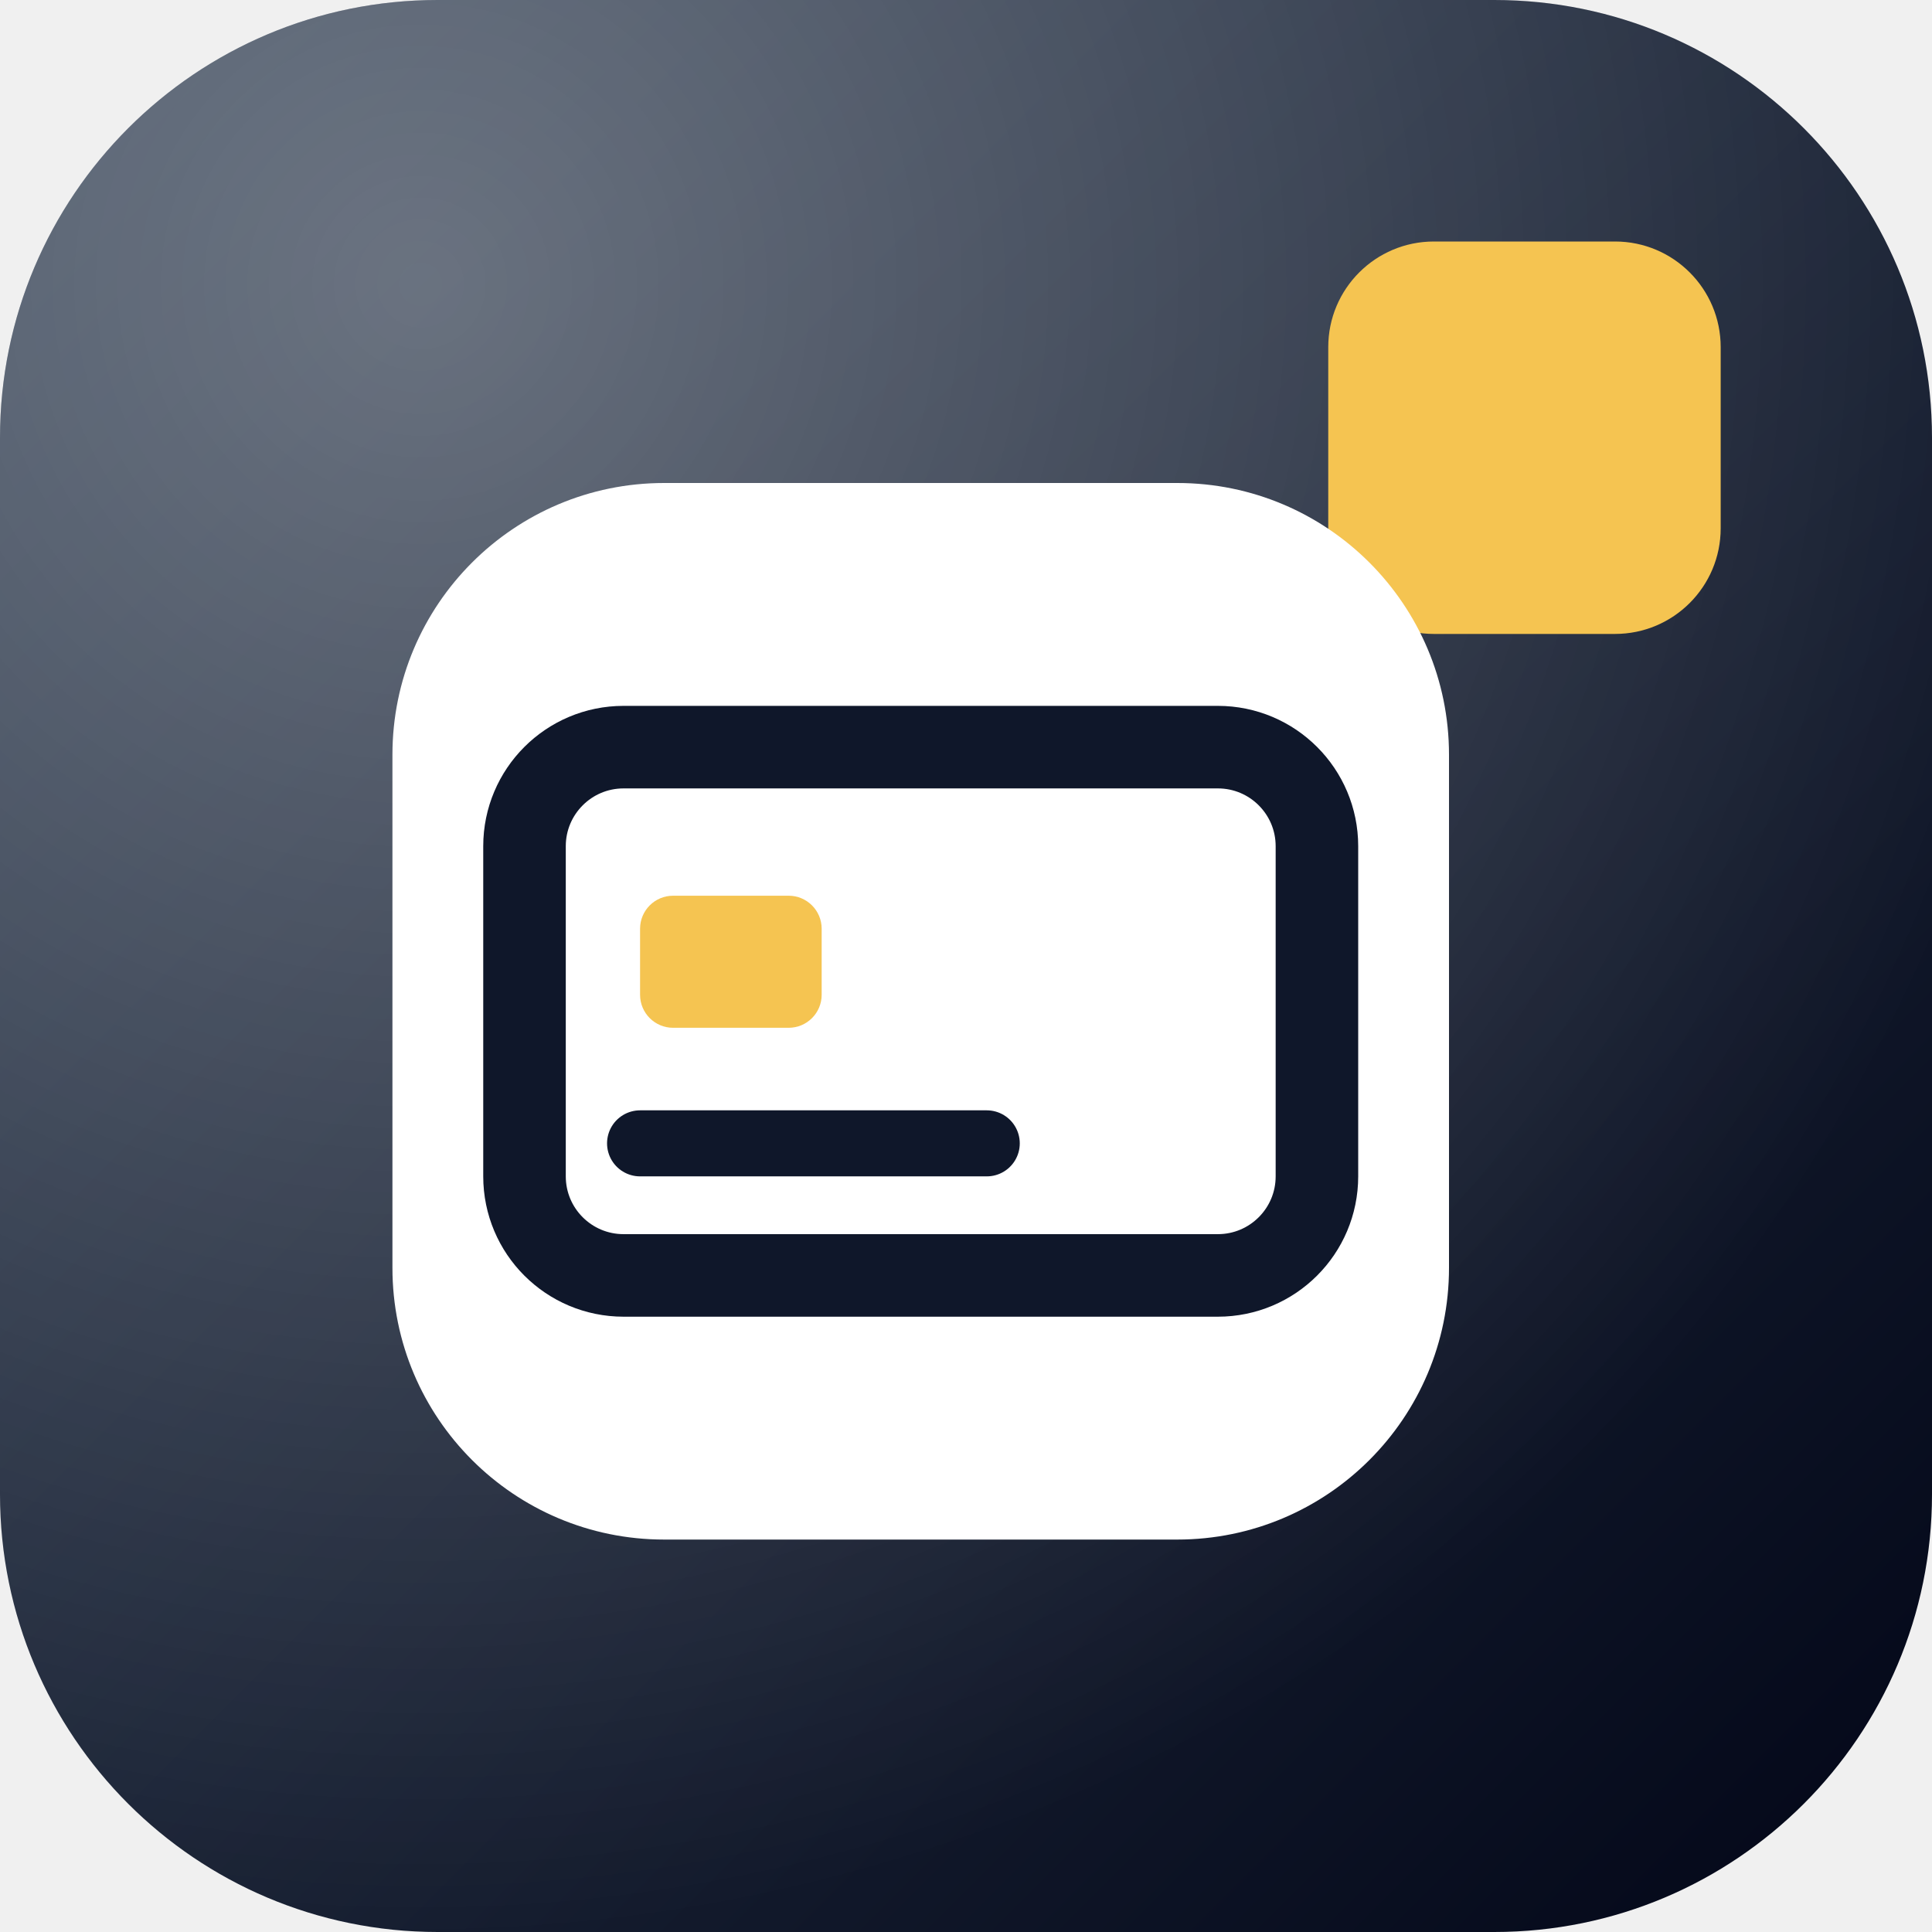
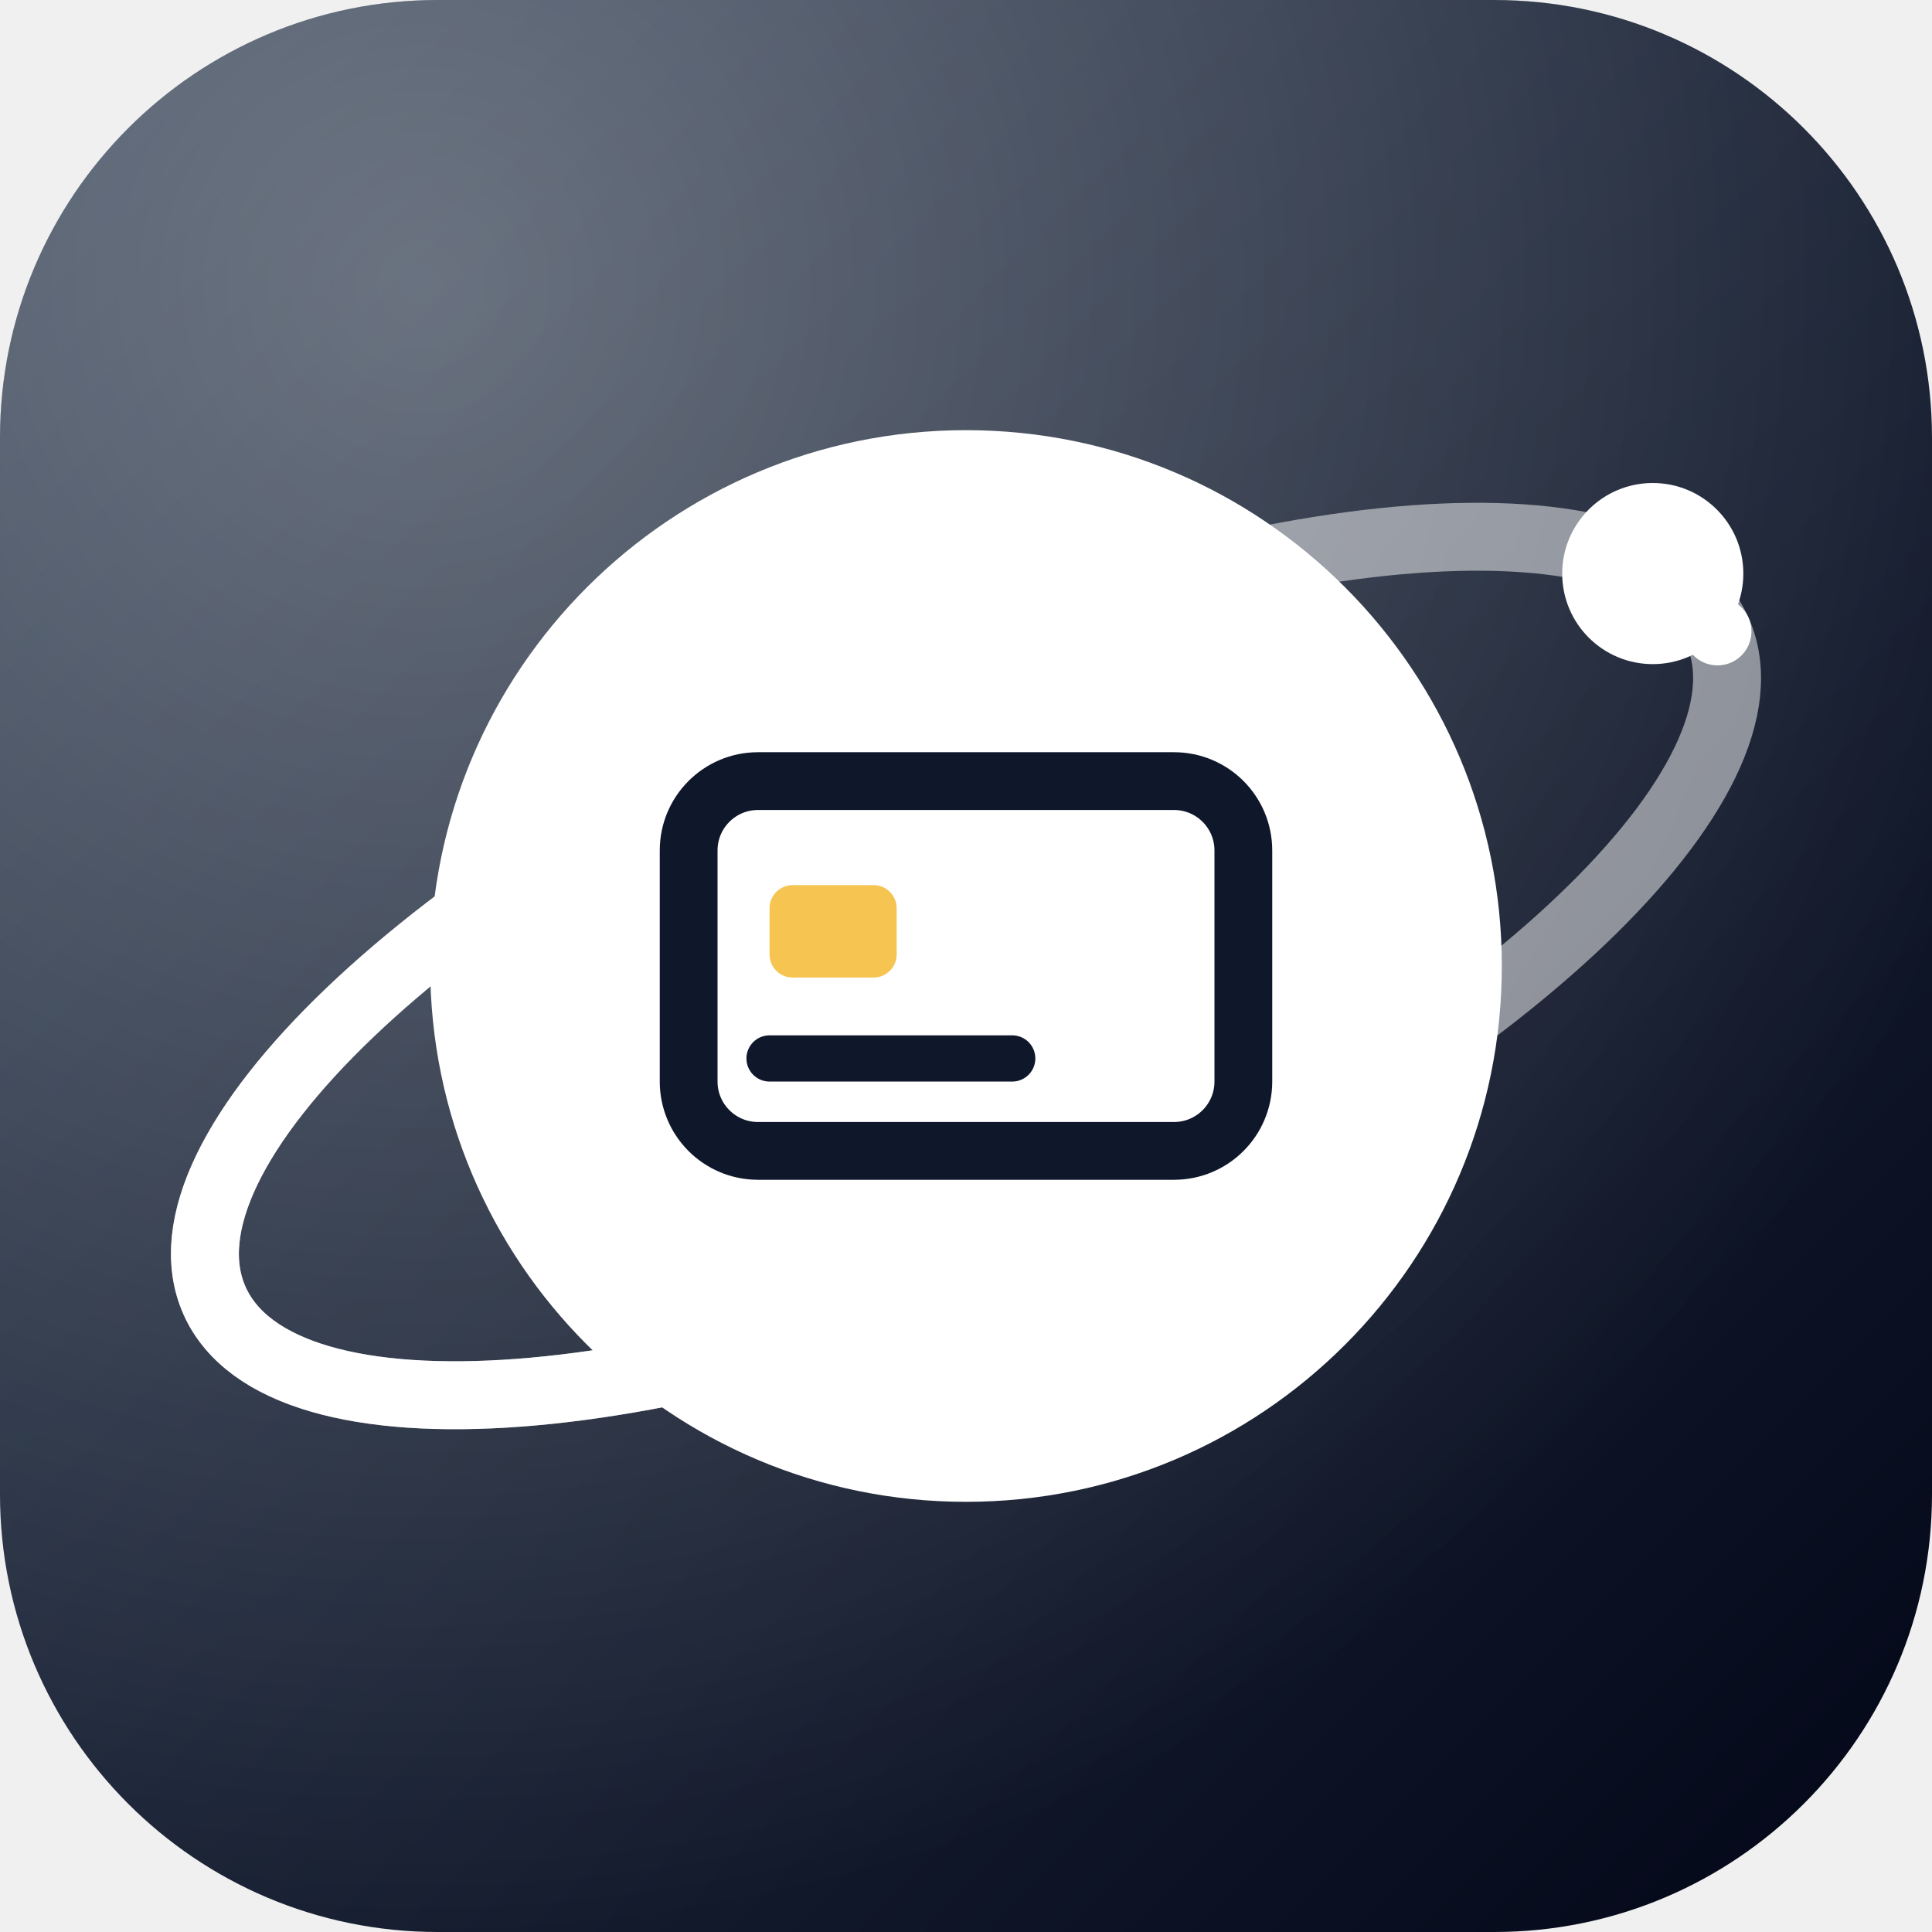
<svg xmlns="http://www.w3.org/2000/svg" viewBox="0 0 512 512" width="512" height="512">
  <defs>
    <linearGradient id="pass-bg" x1="0" y1="0" x2="1" y2="1">
      <stop offset="0" stop-color="#334155" />
      <stop offset="1" stop-color="#020617" />
    </linearGradient>
    <radialGradient id="pass-hl" cx="0.22" cy="0.15" r="0.85">
      <stop offset="0" stop-color="#fff" stop-opacity="0.3" />
      <stop offset="1" stop-color="#fff" stop-opacity="0" />
    </radialGradient>
  </defs>
  <rect width="512" height="512" rx="116" fill="url(#pass-bg)" />
  <rect width="512" height="512" rx="116" fill="url(#pass-hl)" />
  <g transform="translate(0 0) scale(1)">
-     <rect x="352" y="64" width="104" height="104" rx="28" fill="#f5c451" />
-     <rect x="104" y="128" width="280" height="280" rx="72" fill="#fff" />
-     <g transform="translate(104 128) scale(2.1875)">
+     <ellipse cx="256" cy="256" rx="218" ry="78" transform="rotate(-24 256 256)" fill="none" stroke="#fff" stroke-opacity="0.5" stroke-width="18" />
+     <circle cx="256" cy="256" r="142" fill="#fff" />
+     <ellipse cx="256" cy="256" rx="218" ry="78" transform="rotate(-24 256 256)" fill="none" stroke="#fff" stroke-width="18" stroke-dasharray="0 330 420 2000" stroke-linecap="round" />
+     <circle cx="438" cy="152" r="24" fill="#fff" />
+     <g transform="translate(158 158) scale(1.53125)">
      <rect x="16" y="32" width="96" height="64" rx="12" fill="none" stroke="#0f172a" stroke-width="10" />
      <rect x="30" y="50" width="22" height="16" rx="4" fill="#f5c451" />
      <path d="M30 80 H72" stroke="#0f172a" stroke-width="8" stroke-linecap="round" />
    </g>
  </g>
</svg>
